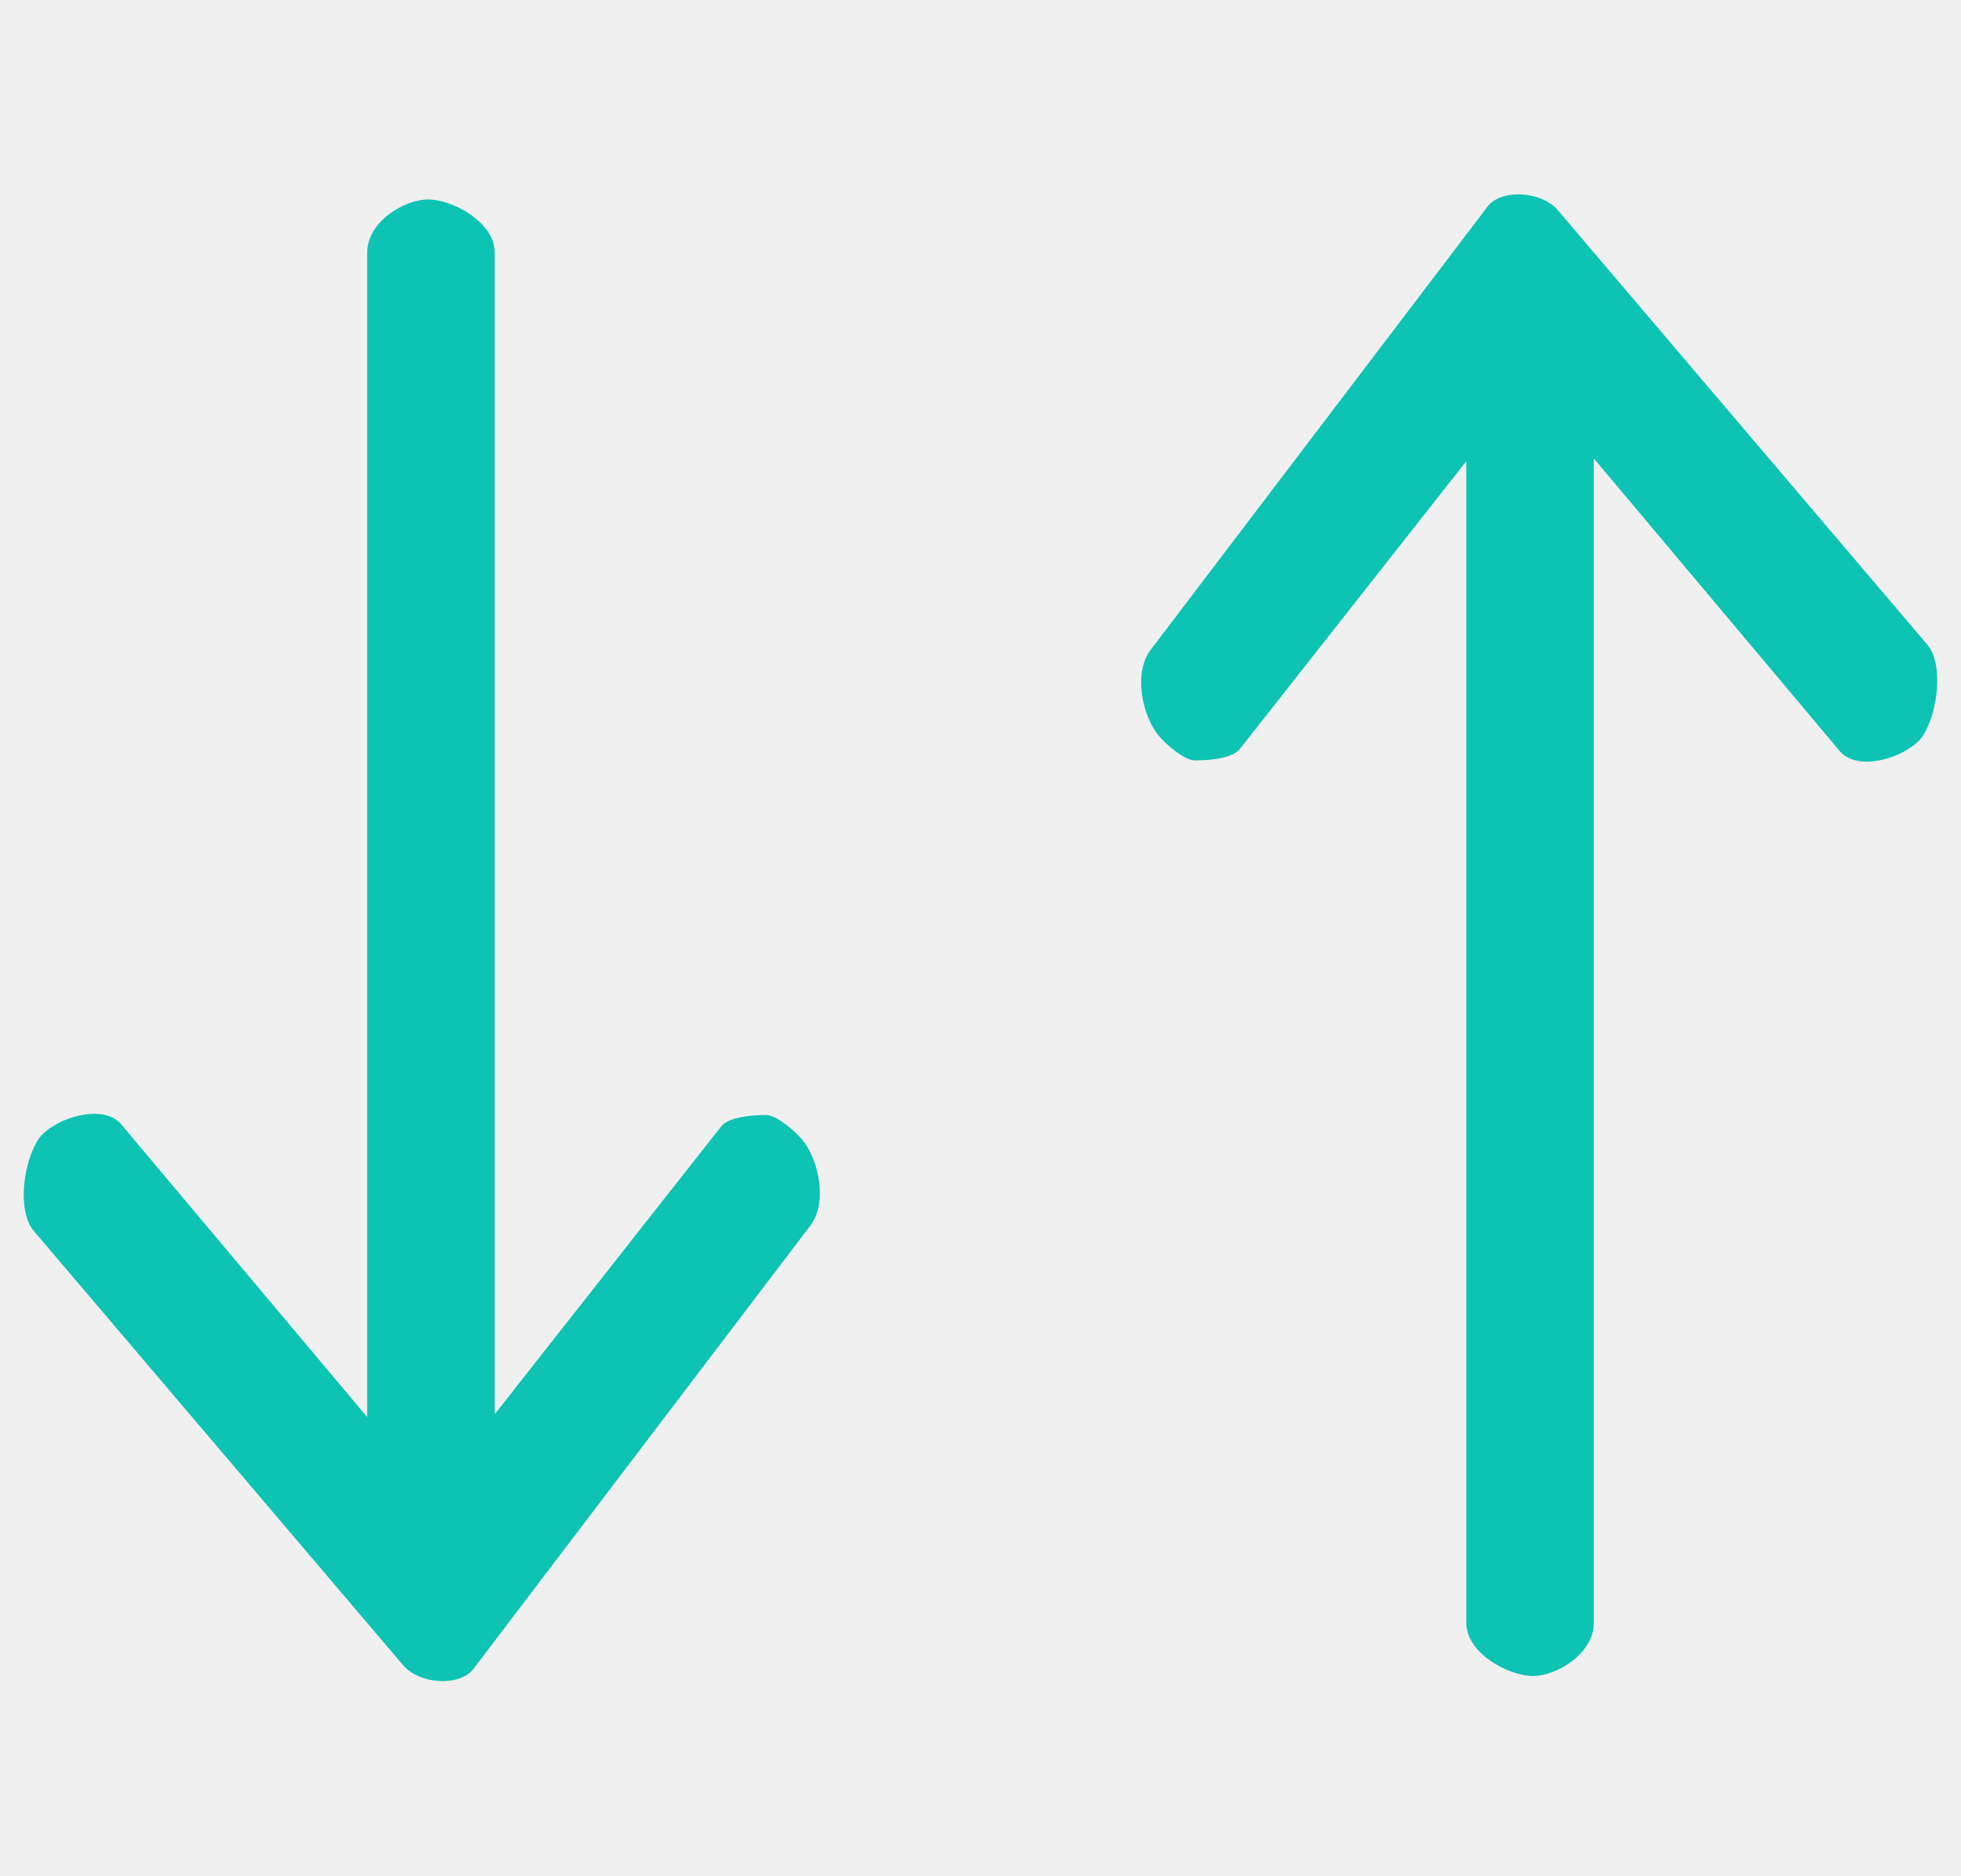
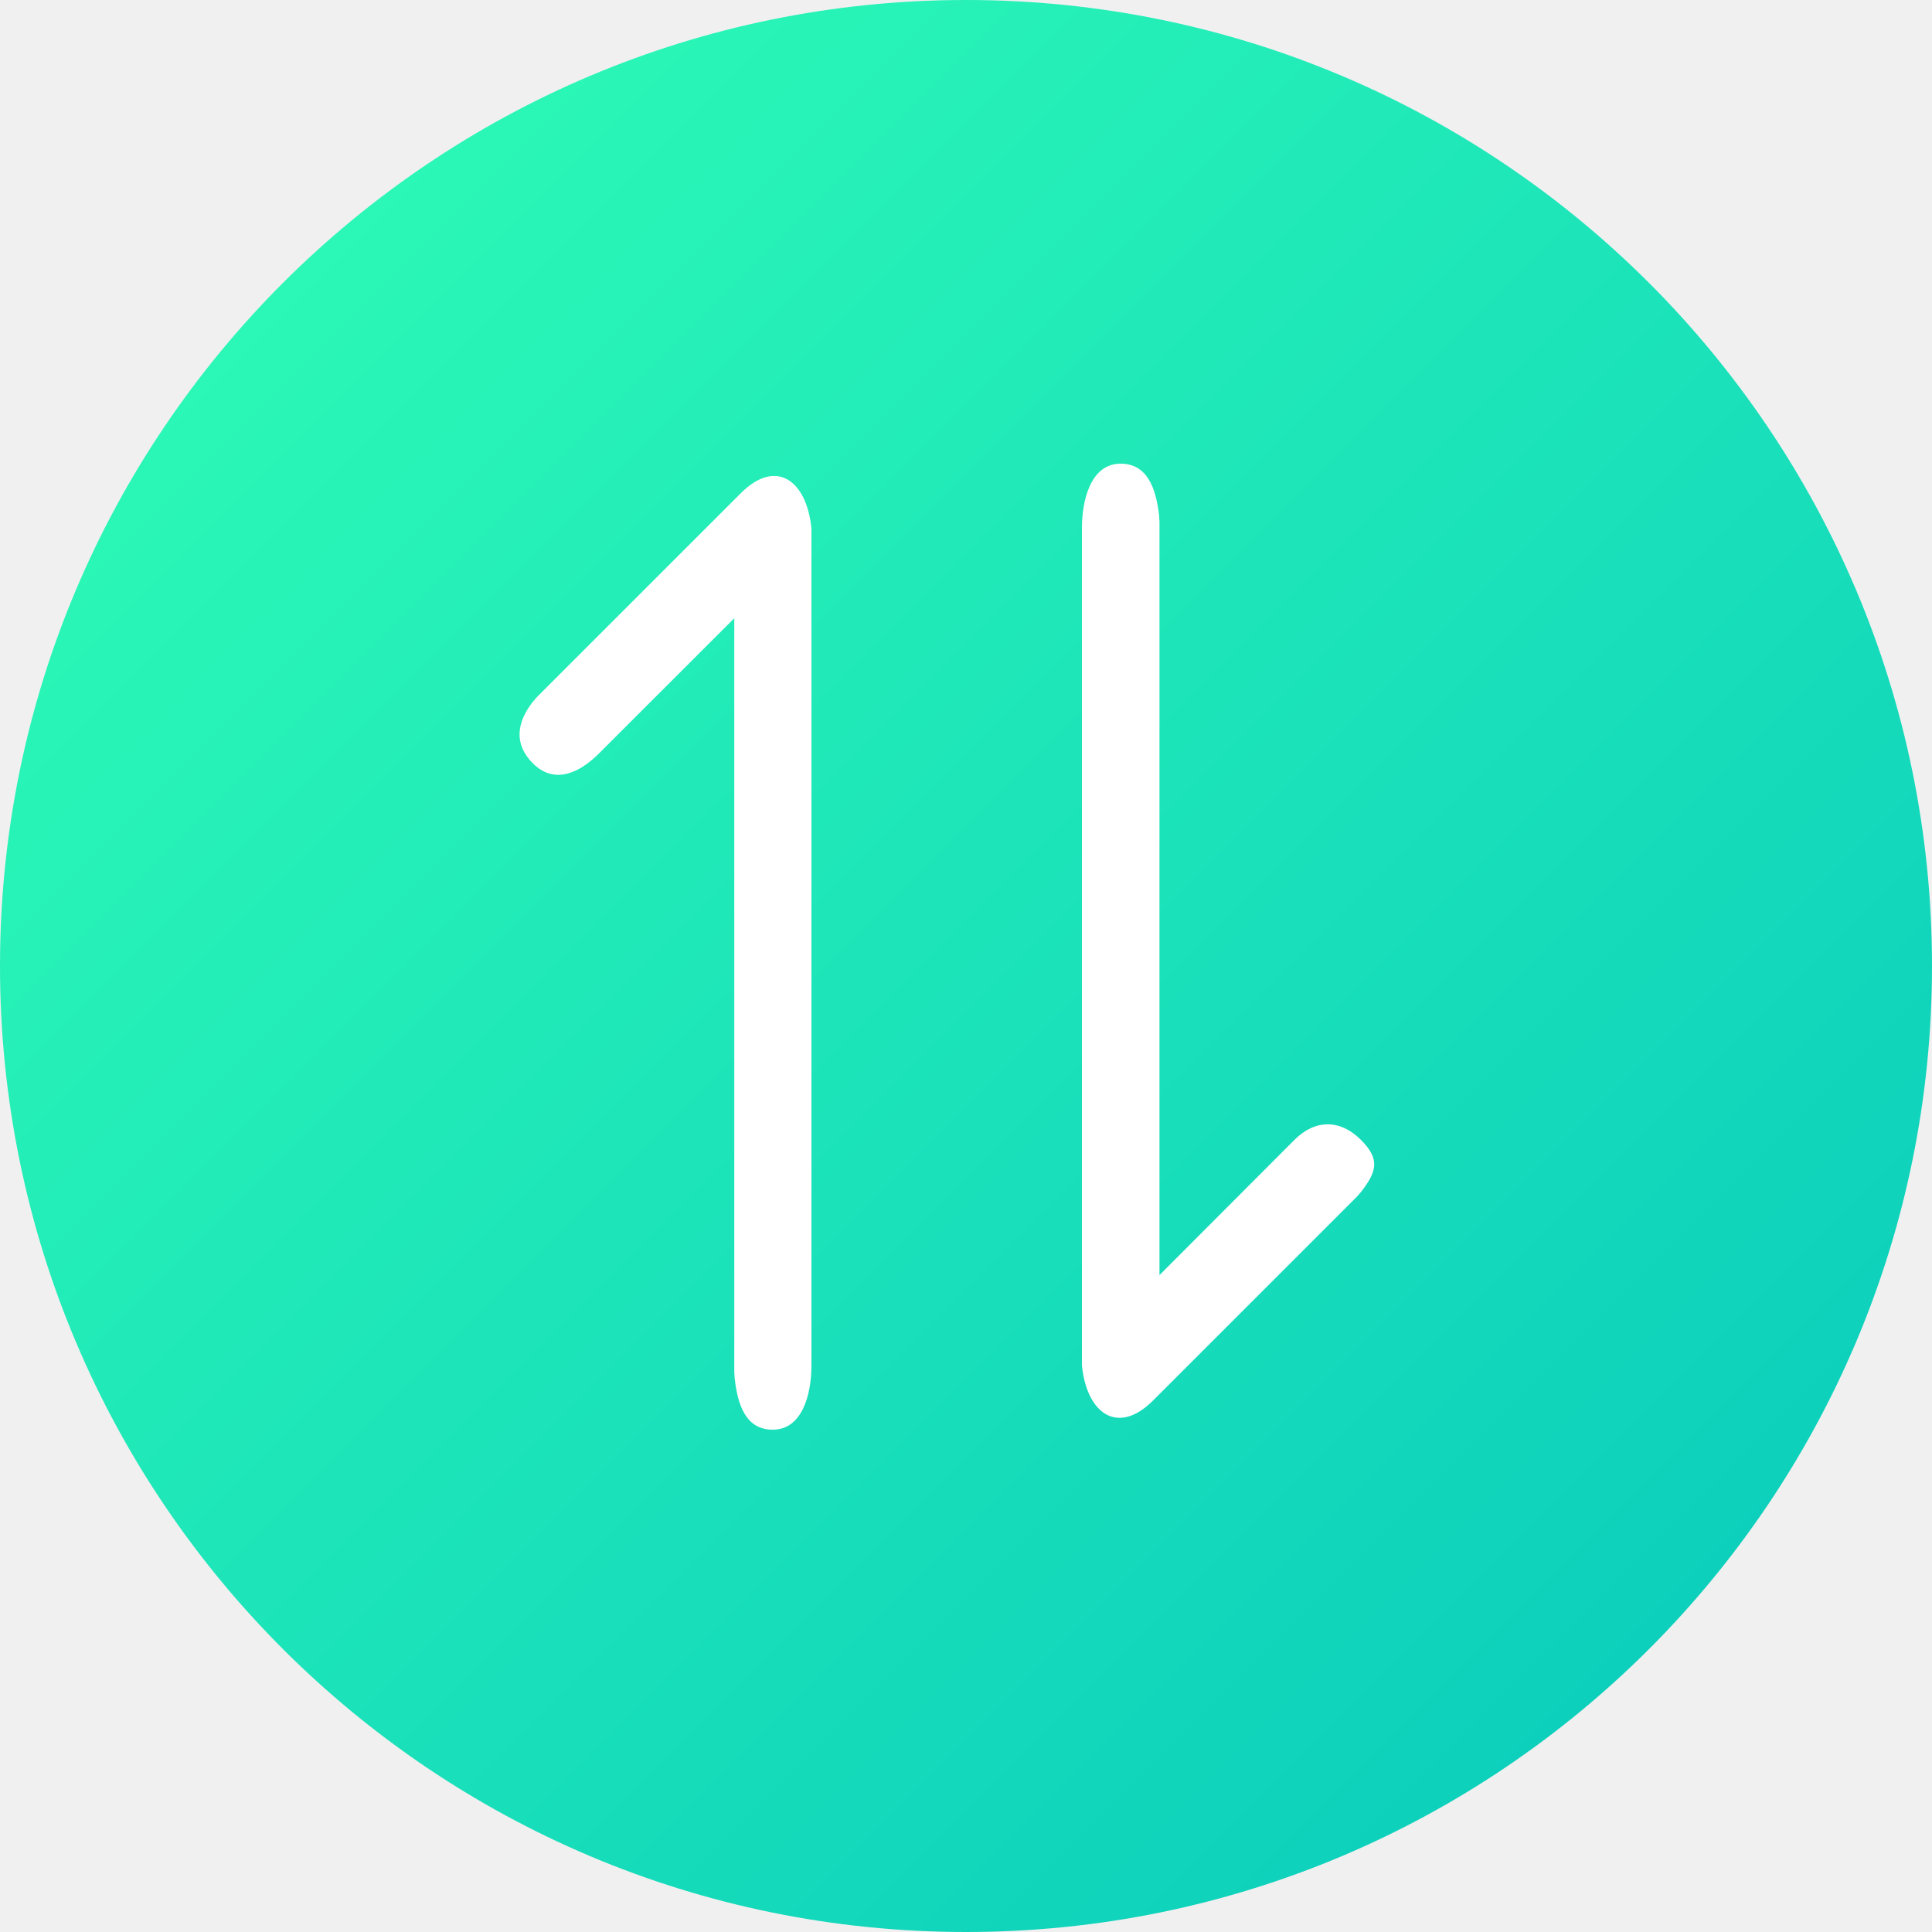
- <svg xmlns="http://www.w3.org/2000/svg" width="23" height="22" viewBox="0 0 23 22" fill="none">
-   <path d="M9.496 14.388L5.549 19.582C5.382 19.789 4.908 19.759 4.718 19.522L0.39 14.432C0.199 14.195 0.273 13.612 0.463 13.346C0.654 13.109 1.2 12.944 1.415 13.181L4.307 16.623L4.307 2.961C4.307 2.606 4.736 2.34 5.021 2.34C5.307 2.34 5.802 2.606 5.802 2.961L5.802 16.59L8.458 13.214C8.553 13.095 8.843 13.08 8.986 13.08C9.105 13.08 9.321 13.261 9.417 13.379C9.607 13.616 9.711 14.121 9.496 14.388Z" fill="#0DC3B4" />
-   <path d="M13.504 7.612L17.451 2.418C17.618 2.211 18.092 2.241 18.282 2.478L22.61 7.568C22.801 7.805 22.727 8.388 22.537 8.654C22.346 8.891 21.8 9.056 21.585 8.819L18.693 5.377L18.693 19.038C18.693 19.394 18.264 19.66 17.979 19.66C17.693 19.66 17.198 19.394 17.198 19.038L17.198 5.41L14.542 8.786C14.447 8.905 14.157 8.92 14.014 8.92C13.895 8.92 13.679 8.74 13.583 8.621C13.393 8.384 13.289 7.878 13.504 7.612Z" fill="#0DC3B4" />
+ <svg xmlns="http://www.w3.org/2000/svg" width="50" height="50" viewBox="0 0 50 50" fill="none">
+   <circle cx="25" cy="25" r="25" fill="url(#transfer_active1)" />
+   <g clip-path="url(#clip0_2153_9)">
+     <path d="M19.172 12.764C20.087 11.849 20.878 12.435 21 13.675L21 24.5L21 35.336C21 36.095 20.759 37 20 37C19.294 37 19.092 36.354 19.013 35.67L19.003 35.509V16L15.5 19.5C14.963 20.037 14.327 20.292 13.79 19.755C13.294 19.259 13.37 18.7 13.79 18.161L13.904 18.031L19.172 12.764ZM29 12C29.705 12 29.918 12.658 29.998 13.341L30.007 13.502V33L33.5 29.5C34.037 28.963 34.683 28.963 35.221 29.5C35.716 29.996 35.64 30.311 35.221 30.85L35.106 30.98L29.839 36.247C28.924 37.162 28.122 36.577 28 35.336V35V13.675C28 12.916 28.24 12 29 12Z" fill="white" />
+   </g>
+   <defs>
+     <linearGradient id="transfer_active1" x1="0" y1="0" x2="50" y2="50" gradientUnits="userSpaceOnUse">
+       <stop stop-color="#31FFB5" />
+       <stop offset="1" stop-color="#07C8BD" />
+     </linearGradient>
+     <clipPath id="clip0_2153_9">
+       <rect width="33.011" height="33.011" fill="white" transform="translate(8 8)" />
+     </clipPath>
+   </defs>
</svg>
